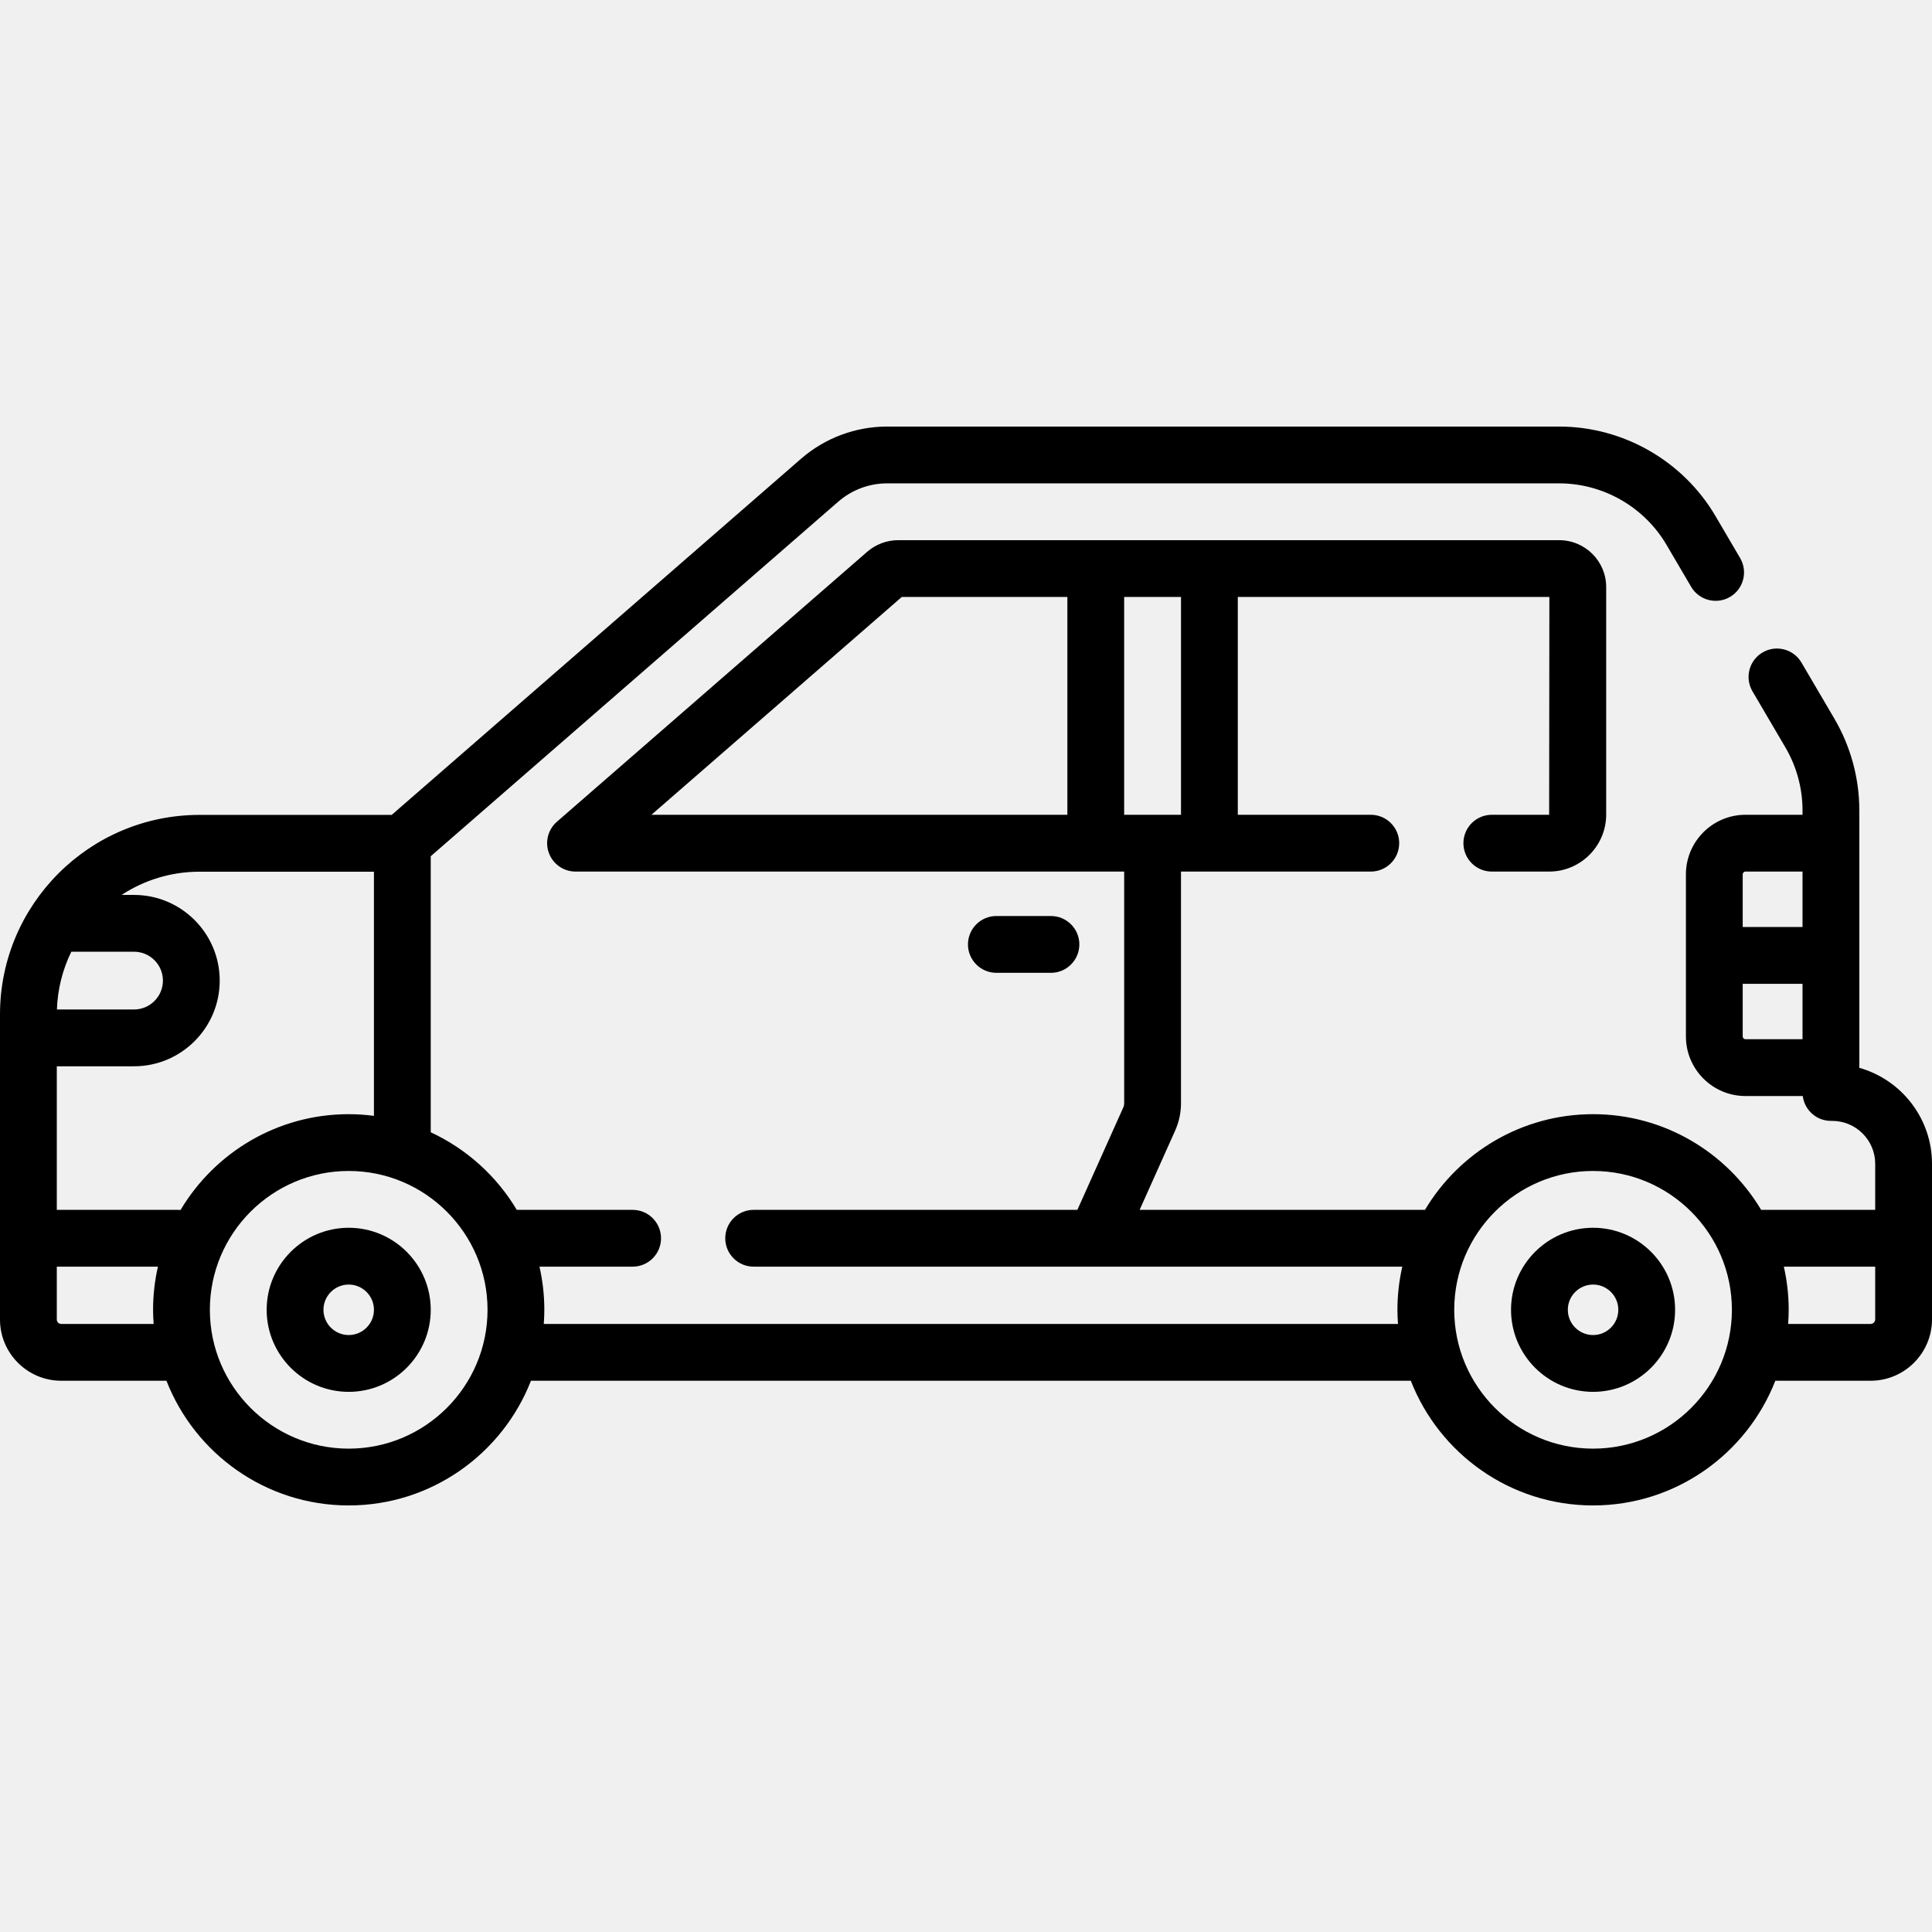
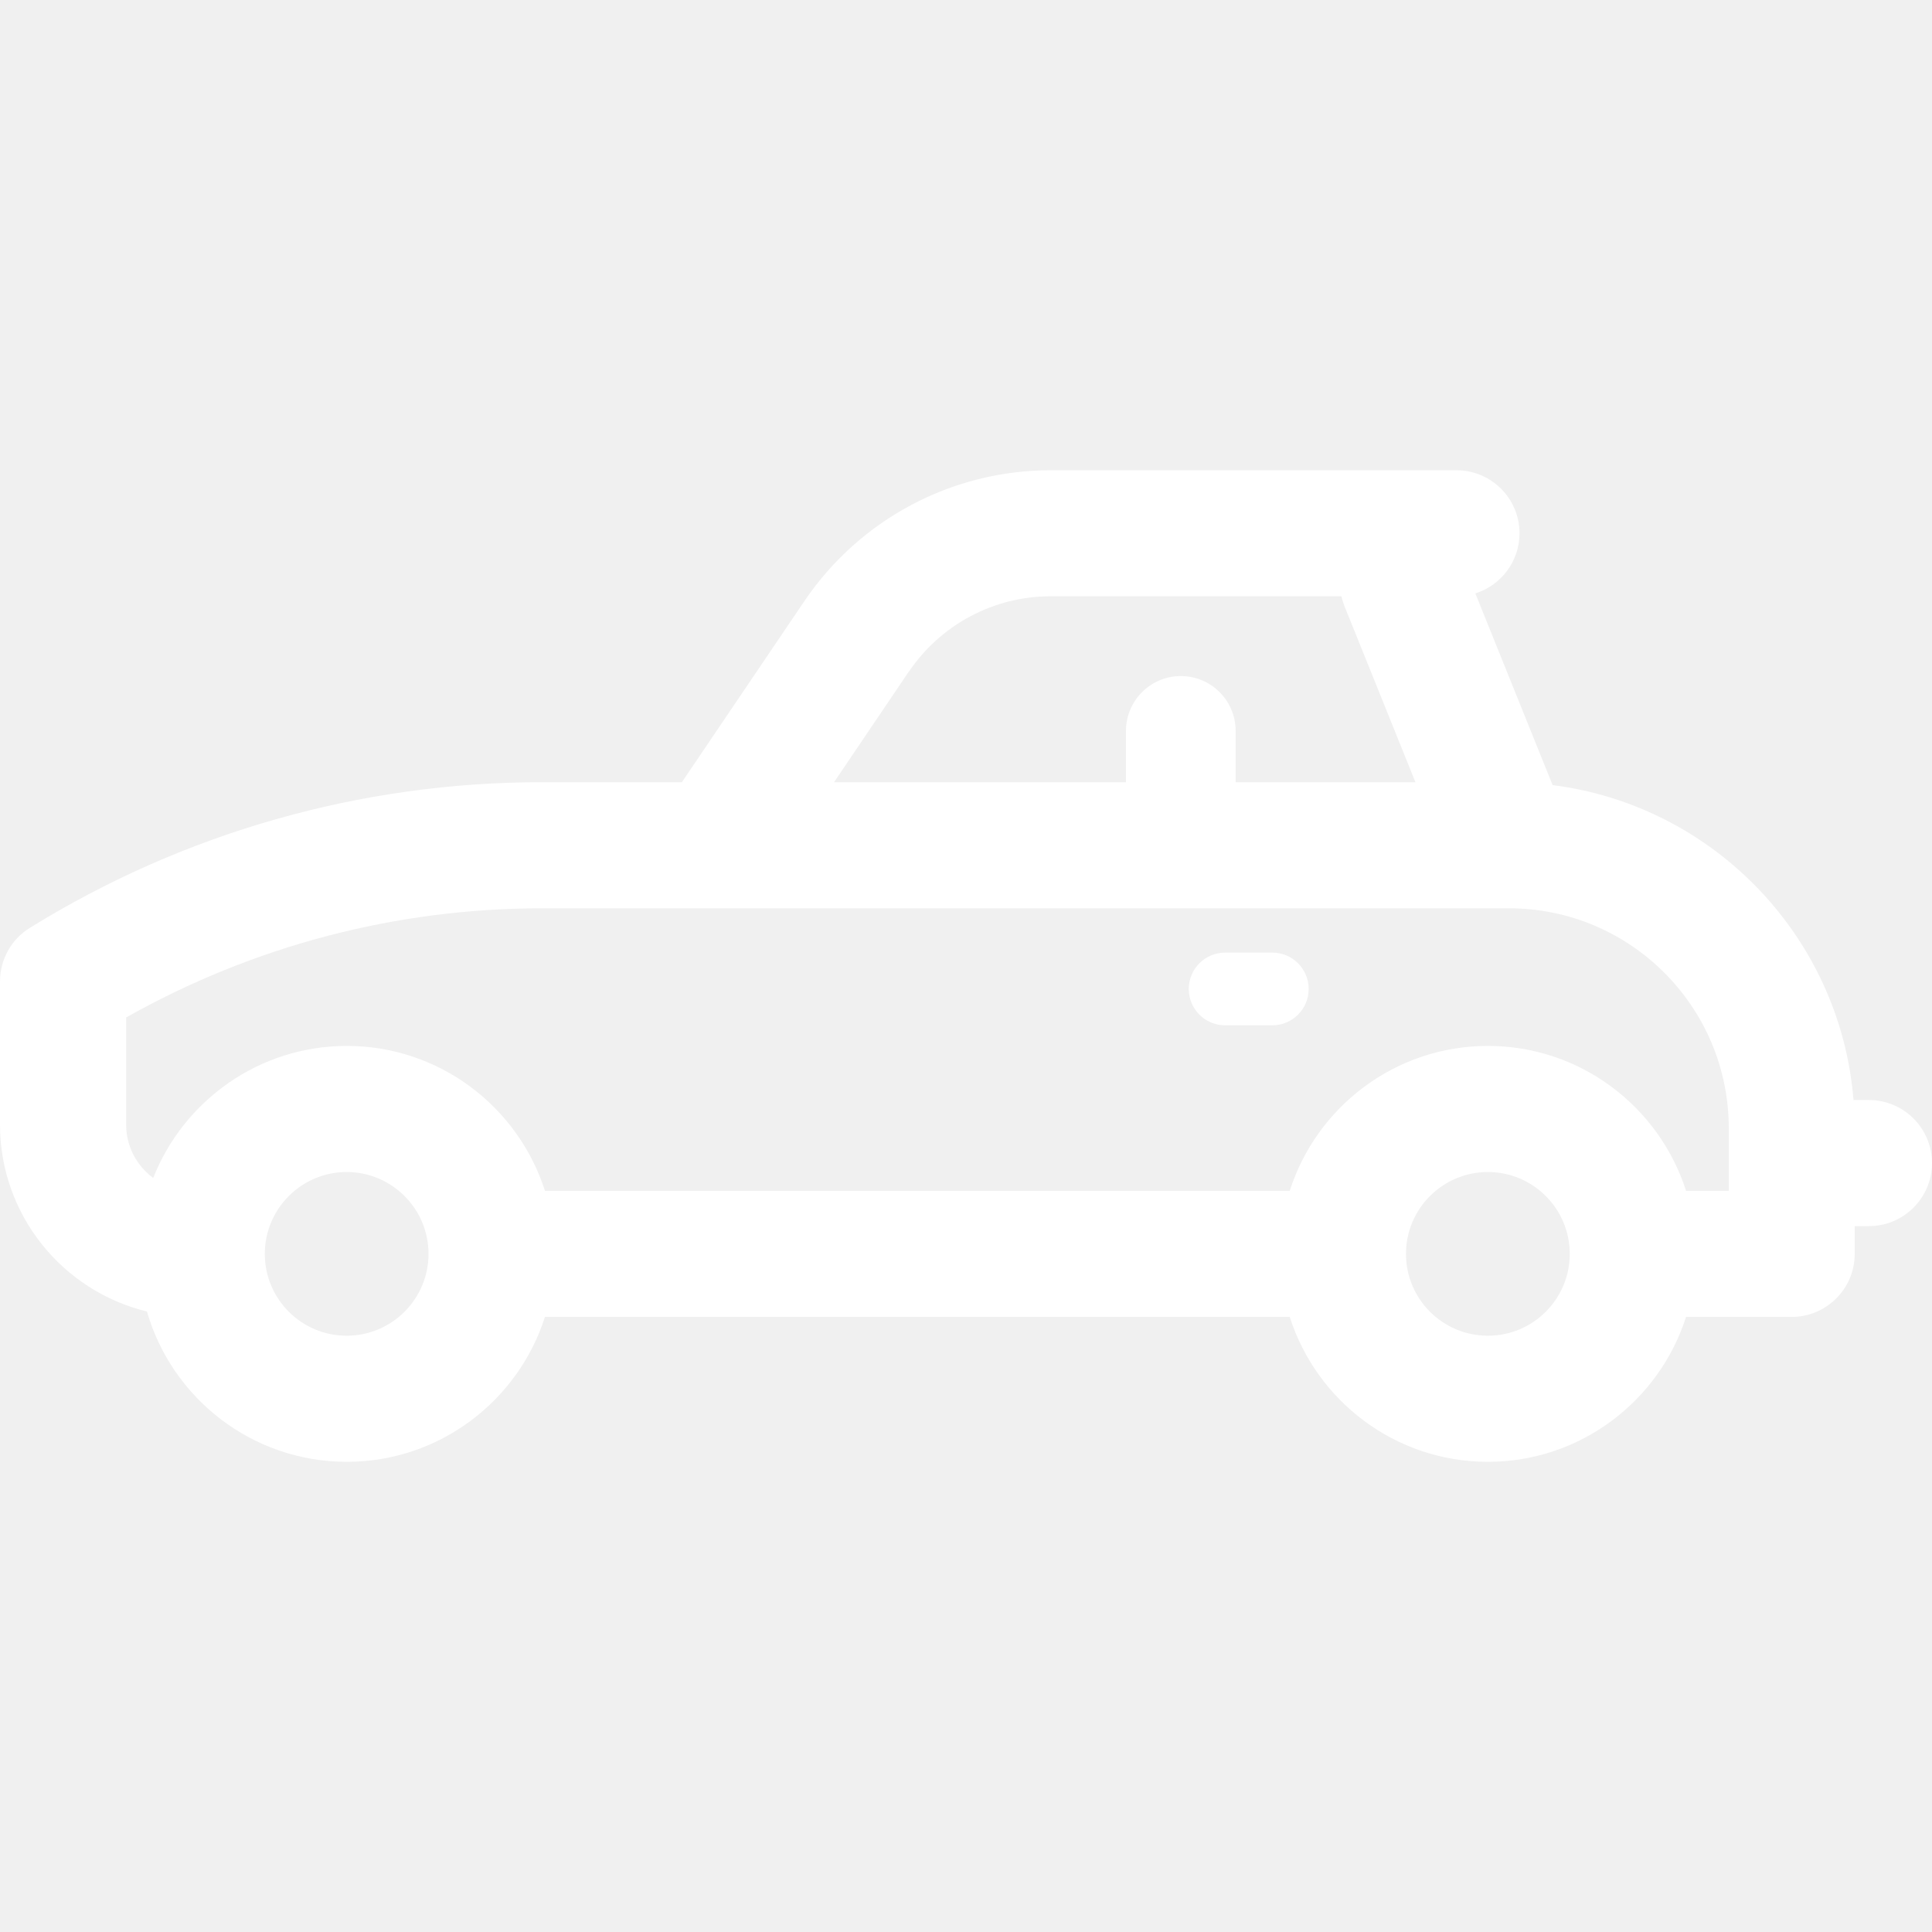
- <svg xmlns="http://www.w3.org/2000/svg" id="Capa_1" enable-background="new 0 0 510.234 510.234" height="512" viewBox="0 0 510.234 510.234" width="512">
-   <g>
-     <path d="m92.091 324.249c-11.946 0-21.666 9.719-21.666 21.666 0 11.946 9.719 21.666 21.666 21.666s21.666-9.719 21.666-21.666c-.001-11.947-9.72-21.666-21.666-21.666zm0 28.331c-3.675 0-6.666-2.99-6.666-6.666s2.99-6.666 6.666-6.666 6.666 2.99 6.666 6.666c-.001 3.676-2.991 6.666-6.666 6.666z" />
-     <path d="m420.723 324.249c-11.946 0-21.666 9.719-21.666 21.666 0 11.946 9.719 21.666 21.666 21.666s21.666-9.719 21.666-21.666-9.72-21.666-21.666-21.666zm0 28.331c-3.675 0-6.666-2.99-6.666-6.666s2.99-6.666 6.666-6.666 6.666 2.99 6.666 6.666-2.991 6.666-6.666 6.666z" />
-     <path d="m491.039 282.009v-.051-67.928c0-8.511-2.277-16.889-6.584-24.229l-8.697-14.821c-2.097-3.573-6.693-4.771-10.264-2.672-3.572 2.096-4.769 6.692-2.672 10.264l8.697 14.821c2.958 5.041 4.521 10.793 4.521 16.638v1.149h-15.06c-8.677 0-15.736 7.059-15.736 15.736v42.806c0 8.677 7.059 15.736 15.736 15.736h15.124c.461 3.7 3.611 6.565 7.436 6.565h.35c6.256 0 11.345 5.089 11.345 11.345v12.152h-30.121c-9.024-15.118-25.541-25.27-44.391-25.27s-35.367 10.152-44.391 25.27h-75.362l9.369-20.896c1.031-2.299 1.554-4.744 1.554-7.265v-61.179h50.129c4.142 0 7.5-3.358 7.5-7.5s-3.358-7.5-7.5-7.5h-35.125v-57.525h82.287l-.061 57.525h-15.139c-4.142 0-7.5 3.358-7.5 7.5s3.358 7.5 7.5 7.5h15.139c8.306 0 15.064-6.758 15.064-15.064v-60.084c0-6.809-5.539-12.361-12.418-12.377h-174.524c-3.029 0-5.956 1.095-8.24 3.083l-81.931 71.284c-2.36 2.054-3.198 5.356-2.102 8.286s3.896 4.872 7.024 4.872h144.895v61.179c0 .392-.081.771-.241 1.128l-12.12 27.033h-85.493c-4.142 0-7.5 3.358-7.5 7.5s3.358 7.5 7.5 7.5h171.301c-.83 3.669-1.282 7.479-1.282 11.396 0 1.257.061 2.499.15 3.734h-225.6c.089-1.235.15-2.477.15-3.734 0-3.916-.453-7.727-1.282-11.396h24.602c4.142 0 7.5-3.358 7.5-7.5s-3.358-7.5-7.5-7.5h-30.595c-5.321-8.915-13.249-16.094-22.725-20.491v-72.902l107.63-93.644c3.579-3.114 8.163-4.829 12.907-4.829h177.475c11.611 0 22.475 6.221 28.352 16.235l6.504 11.084c2.096 3.572 6.691 4.768 10.265 2.673 3.572-2.096 4.769-6.692 2.673-10.265l-6.504-11.084c-8.559-14.584-24.38-23.644-41.289-23.644h-177.475c-8.364 0-16.445 3.023-22.753 8.513l-108.09 94.044h-50.764c-29.052.001-52.687 23.636-52.687 52.688v80.587c0 8.913 7.251 16.164 16.164 16.164h27.792c7.519 19.251 26.254 32.932 48.135 32.932s40.616-13.68 48.135-32.932h232.362c7.519 19.251 26.254 32.932 48.135 32.932 21.882 0 40.617-13.68 48.136-32.932h25.163c8.94 0 16.213-7.273 16.213-16.212v-41.069c-.001-12.05-8.132-22.236-19.196-25.359zm-30.06-51.83h15.06v14.639h-15.795v-13.903c0-.405.33-.736.735-.736zm-.735 43.543v-13.903h15.795v14.639h-15.06c-.405 0-.735-.33-.735-.736zm-163.356-116.068h15.009v57.525h-15.009zm-58.727 0h43.728v57.525h-109.845zm-139.405 72.557v64.483c-2.184-.283-4.406-.444-6.666-.444-18.865 0-35.394 10.169-44.413 25.308-.248-.025-.499-.038-.753-.038h-31.924v-37.918h20.398c12.477 0 22.627-10.151 22.627-22.628s-10.15-22.627-22.627-22.627h-3.284c5.92-3.873 12.985-6.135 20.573-6.135h46.069zm-63.358 21.134c4.206 0 7.627 3.422 7.627 7.627 0 4.206-3.422 7.628-7.627 7.628h-20.365c.186-5.456 1.531-10.622 3.806-15.255zm-19.234 98.304c-.642 0-1.164-.522-1.164-1.164v-13.966h26.707c-.83 3.669-1.282 7.479-1.282 11.396 0 1.257.061 2.499.15 3.734zm75.927 32.931c-20.217 0-36.666-16.448-36.666-36.666s16.448-36.666 36.666-36.666 36.666 16.448 36.666 36.666-16.449 36.666-36.666 36.666zm328.632 0c-20.217 0-36.666-16.448-36.666-36.666s16.448-36.666 36.666-36.666 36.666 16.448 36.666 36.666-16.449 36.666-36.666 36.666zm73.298-32.931h-21.783c.089-1.235.15-2.477.15-3.734 0-3.916-.453-7.727-1.282-11.396h24.128v13.917c0 .669-.544 1.213-1.213 1.213z" />
-     <path d="m277.55 256.916c4.142 0 7.5-3.358 7.5-7.5s-3.358-7.5-7.5-7.5h-14.413c-4.142 0-7.5 3.358-7.5 7.5s3.358 7.5 7.5 7.5z" />
+ <svg xmlns="http://www.w3.org/2000/svg" width="30" height="30" viewBox="0 0 30 30" fill="none">
+   <g clip-path="url(#clip0)">
+     <path d="M29.021 17.081H28.781C28.577 14.548 26.608 12.508 24.109 12.191L22.909 9.214C23.306 9.09 23.595 8.719 23.595 8.28C23.595 7.74 23.156 7.302 22.616 7.302H16.316C14.783 7.302 13.354 8.061 12.493 9.33L10.588 12.146H8.413C5.603 12.146 2.854 12.928 0.463 14.408C0.174 14.586 0 14.901 0 15.24V17.464C0 18.866 0.973 20.048 2.282 20.365C2.67 21.711 3.913 22.699 5.385 22.699C6.825 22.699 8.046 21.752 8.462 20.449H20.027C20.443 21.752 21.664 22.699 23.104 22.699C24.544 22.699 25.764 21.752 26.181 20.449H27.821C28.361 20.449 28.8 20.01 28.8 19.47V19.039H29.021C29.561 19.039 30 18.6 30 18.06C30 17.52 29.561 17.081 29.021 17.081V17.081ZM14.115 10.427C14.61 9.696 15.433 9.259 16.316 9.259H20.829C20.841 9.308 20.856 9.357 20.874 9.405L21.979 12.146H19.187V11.35C19.187 10.879 18.806 10.498 18.336 10.498C17.865 10.498 17.484 10.879 17.484 11.35V12.146H12.951L14.113 10.427H14.115ZM5.383 20.741C4.682 20.741 4.112 20.172 4.112 19.47C4.112 18.769 4.682 18.199 5.383 18.199C6.084 18.199 6.654 18.769 6.654 19.47C6.654 20.172 6.084 20.741 5.383 20.741ZM23.104 20.741C22.402 20.741 21.832 20.172 21.832 19.47C21.832 18.769 22.402 18.199 23.104 18.199C23.805 18.199 24.375 18.769 24.375 19.47C24.375 20.172 23.805 20.741 23.104 20.741ZM26.843 18.491H26.181C25.764 17.188 24.544 16.241 23.104 16.241C21.664 16.241 20.443 17.188 20.027 18.491H8.462C8.046 17.188 6.825 16.241 5.385 16.241C4.02 16.241 2.852 17.093 2.379 18.291C2.124 18.103 1.959 17.803 1.959 17.464V15.799C3.928 14.689 6.148 14.104 8.415 14.104H23.424C23.426 14.104 23.428 14.104 23.432 14.104C23.436 14.104 23.434 14.104 23.436 14.104C25.316 14.106 26.844 15.636 26.844 17.517V18.49L26.843 18.491Z" fill="white" />
+     <path d="M19.757 14.792H19.024C18.712 14.792 18.459 15.045 18.459 15.357C18.459 15.668 18.712 15.921 19.024 15.921H19.757C20.068 15.921 20.321 15.668 20.321 15.357C20.321 15.045 20.068 14.792 19.757 14.792V14.792Z" fill="white" />
  </g>
+   <defs>
+     <clipPath id="clip0">
+       <rect width="30" height="30" fill="white" transform="translate(0 0.000244141)" />
+     </clipPath>
+   </defs>
</svg>
